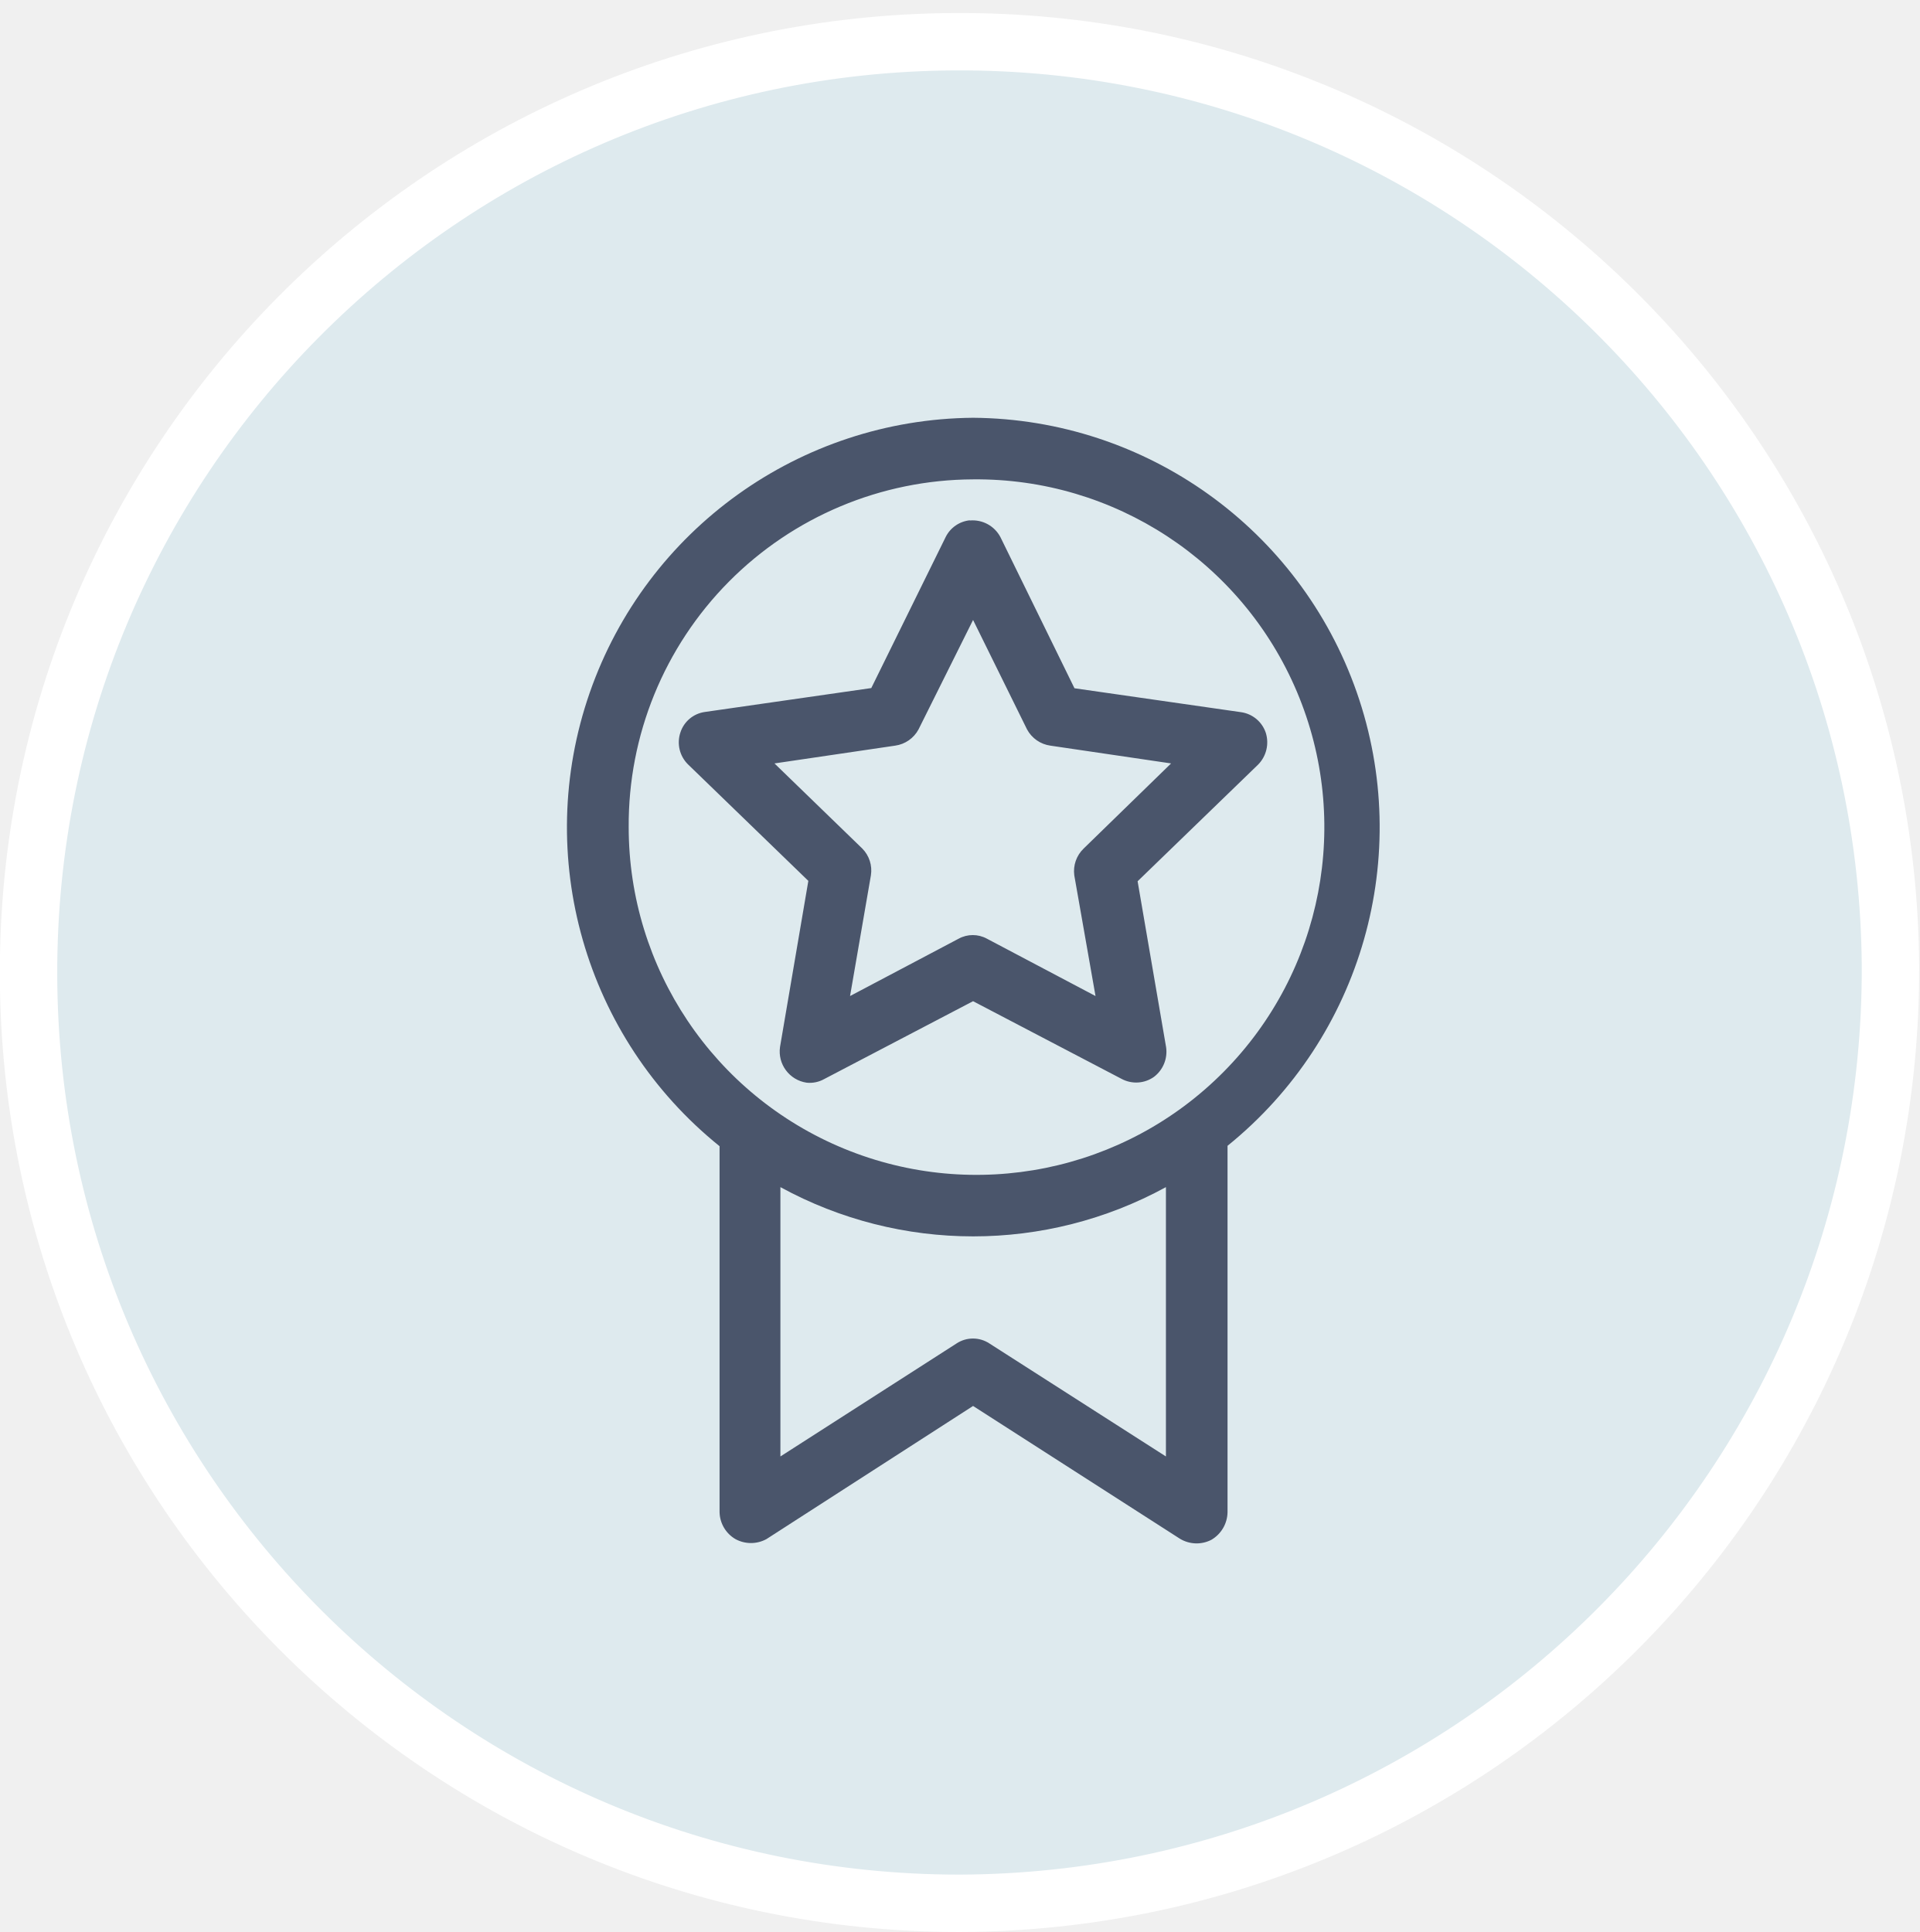
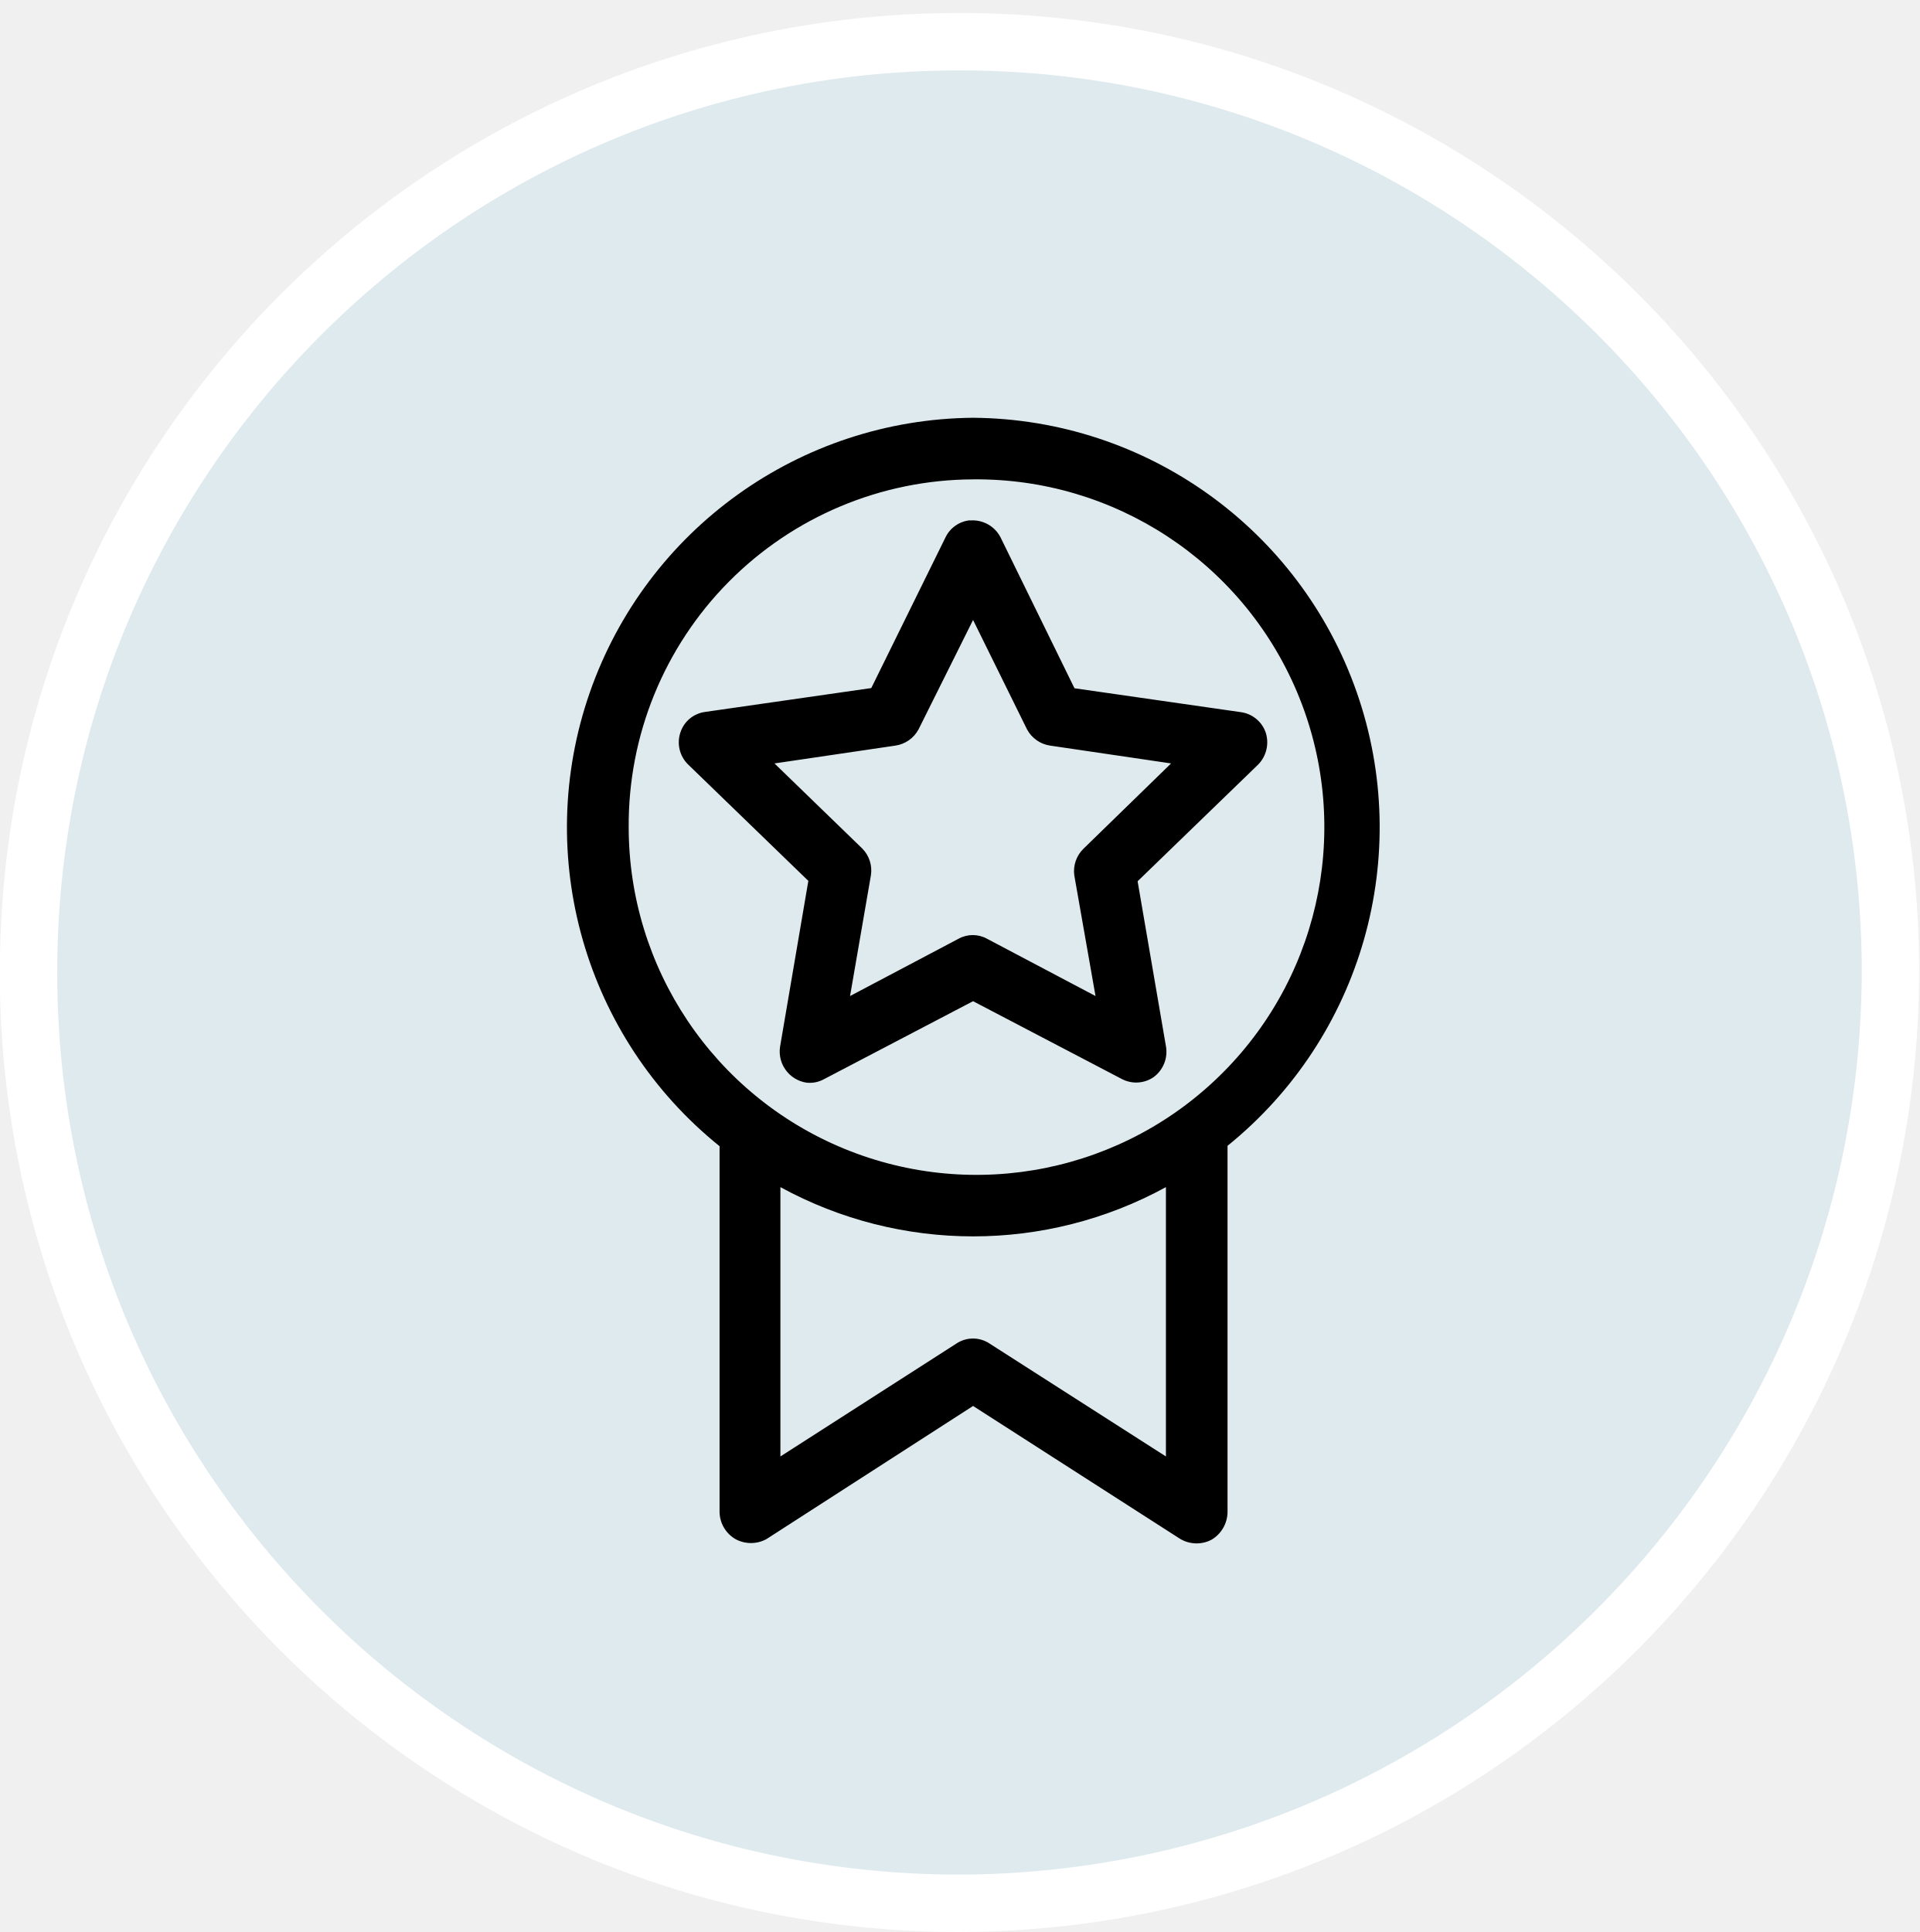
<svg xmlns="http://www.w3.org/2000/svg" id="Layer_1" data-name="Layer 1" viewBox="0 0 100.32 101">
  <defs>
-     <style>.cls-1{fill:#deeaee;stroke:#fff;stroke-width:3px;}.cls-2{fill:#4a556b;}</style>
+     <style>.cls-1{fill:#deeaee;stroke:#fff;stroke-width:3px;}.cls-2{fill:$app-header-color;}</style>
  </defs>
  <path class="cls-1" d="M99.65,51A48.66,48.66,0,1,0,51,100,48.83,48.83,0,0,0,99.65,51Z" transform="translate(-0.84 -0.5)" />
  <path class="cls-2" d="M51.7,22.34A21.41,21.41,0,0,0,38.45,60.42V79.56a1.67,1.67,0,0,0,.83,1.4,1.69,1.69,0,0,0,1.62,0L51.7,74l10.81,6.94a1.68,1.68,0,0,0,1.64.06A1.7,1.7,0,0,0,65,79.56V60.4A21.41,21.41,0,0,0,51.7,22.34Zm0,3.22a18.18,18.18,0,1,1-18,18.18A18.07,18.07,0,0,1,51.7,25.56Zm-.17,2.14a1.59,1.59,0,0,0-1.26.87l-3.89,7.9-8.7,1.25a1.57,1.57,0,0,0-1.28,1.08,1.62,1.62,0,0,0,.39,1.65l6.3,6.1-1.48,8.68A1.65,1.65,0,0,0,43,57.1a1.55,1.55,0,0,0,.92-.19l7.78-4.07,7.78,4.07a1.61,1.61,0,0,0,1.67-.11,1.65,1.65,0,0,0,.64-1.55l-1.49-8.68,6.3-6.1A1.66,1.66,0,0,0,67,38.81a1.6,1.6,0,0,0-1.3-1.08L57,36.48l-3.87-7.9a1.64,1.64,0,0,0-1.6-.87Zm.17,5.21,2.82,5.72a1.64,1.64,0,0,0,1.22.85l6.31.93-4.57,4.45a1.64,1.64,0,0,0-.49,1.4l1.11,6.31-5.68-3a1.54,1.54,0,0,0-1.47,0l-5.68,3,1.09-6.31a1.63,1.63,0,0,0-.45-1.4l-4.59-4.45,6.31-.93a1.64,1.64,0,0,0,1.22-.85ZM41.63,62.56a21,21,0,0,0,20.15,0V76.64l-9.23-5.91a1.56,1.56,0,0,0-1.71,0l-9.21,5.91V62.56Z" transform="translate(-0.84 -0.5)" />
</svg>
